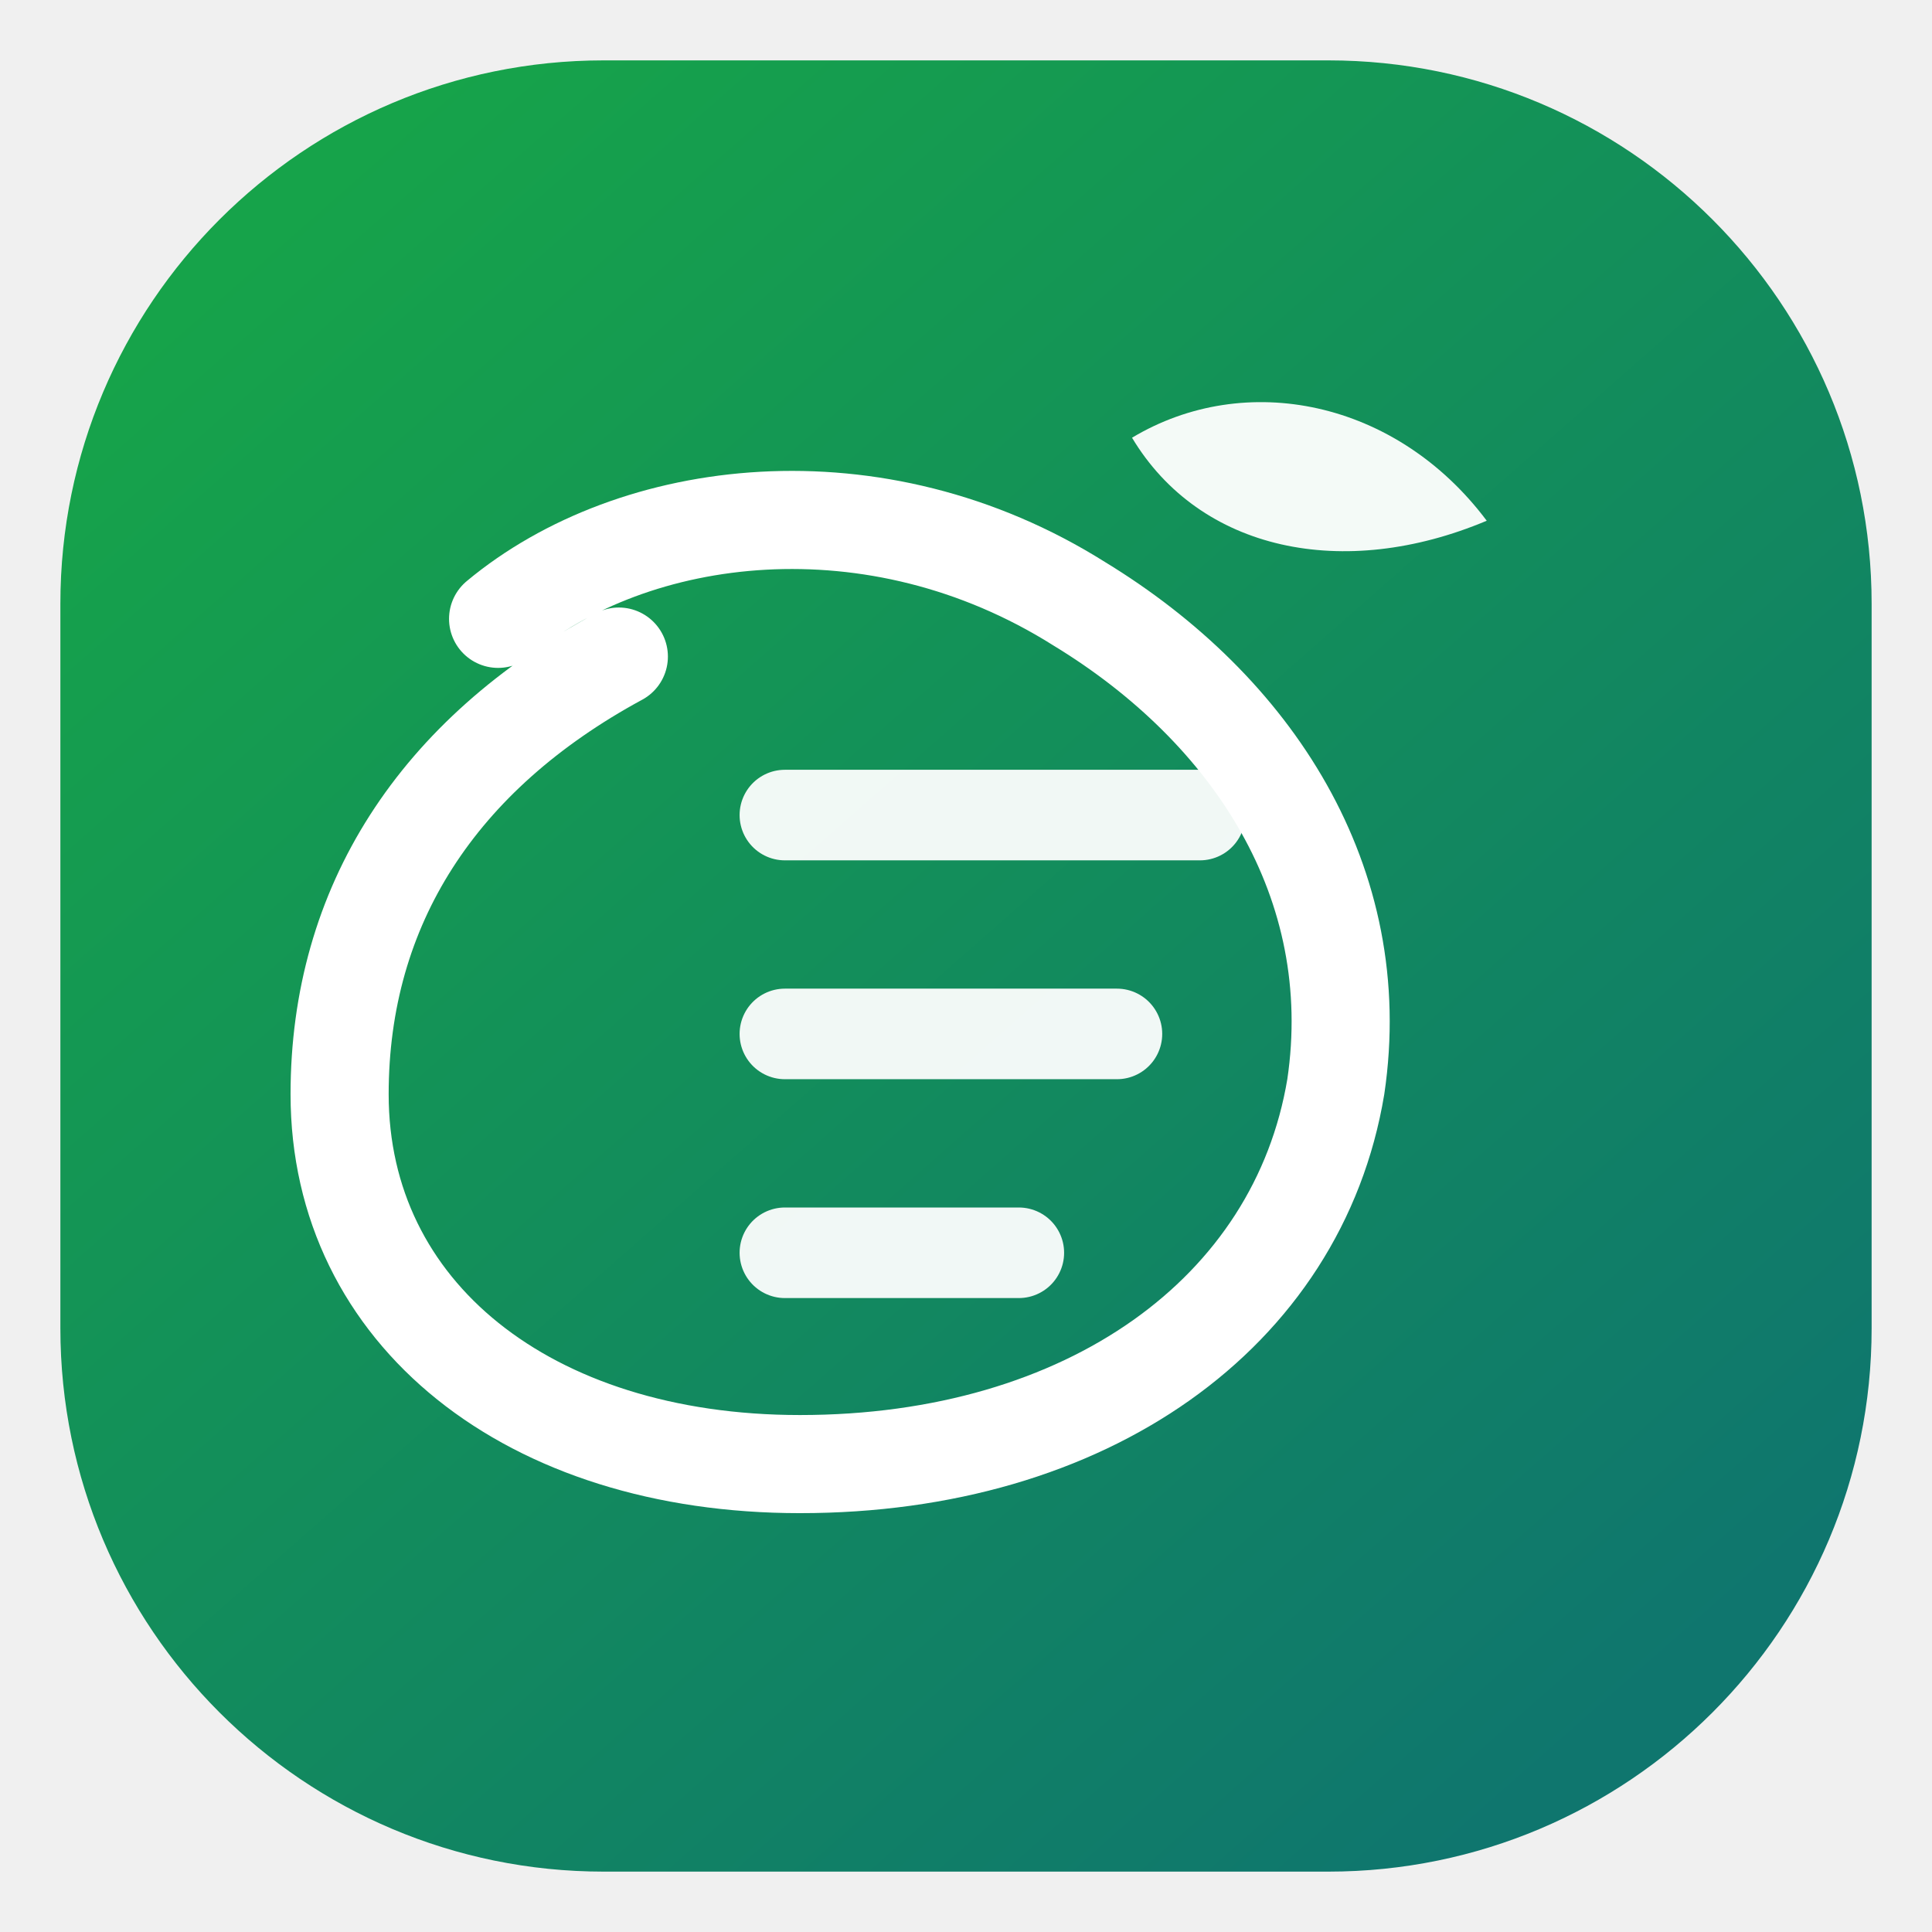
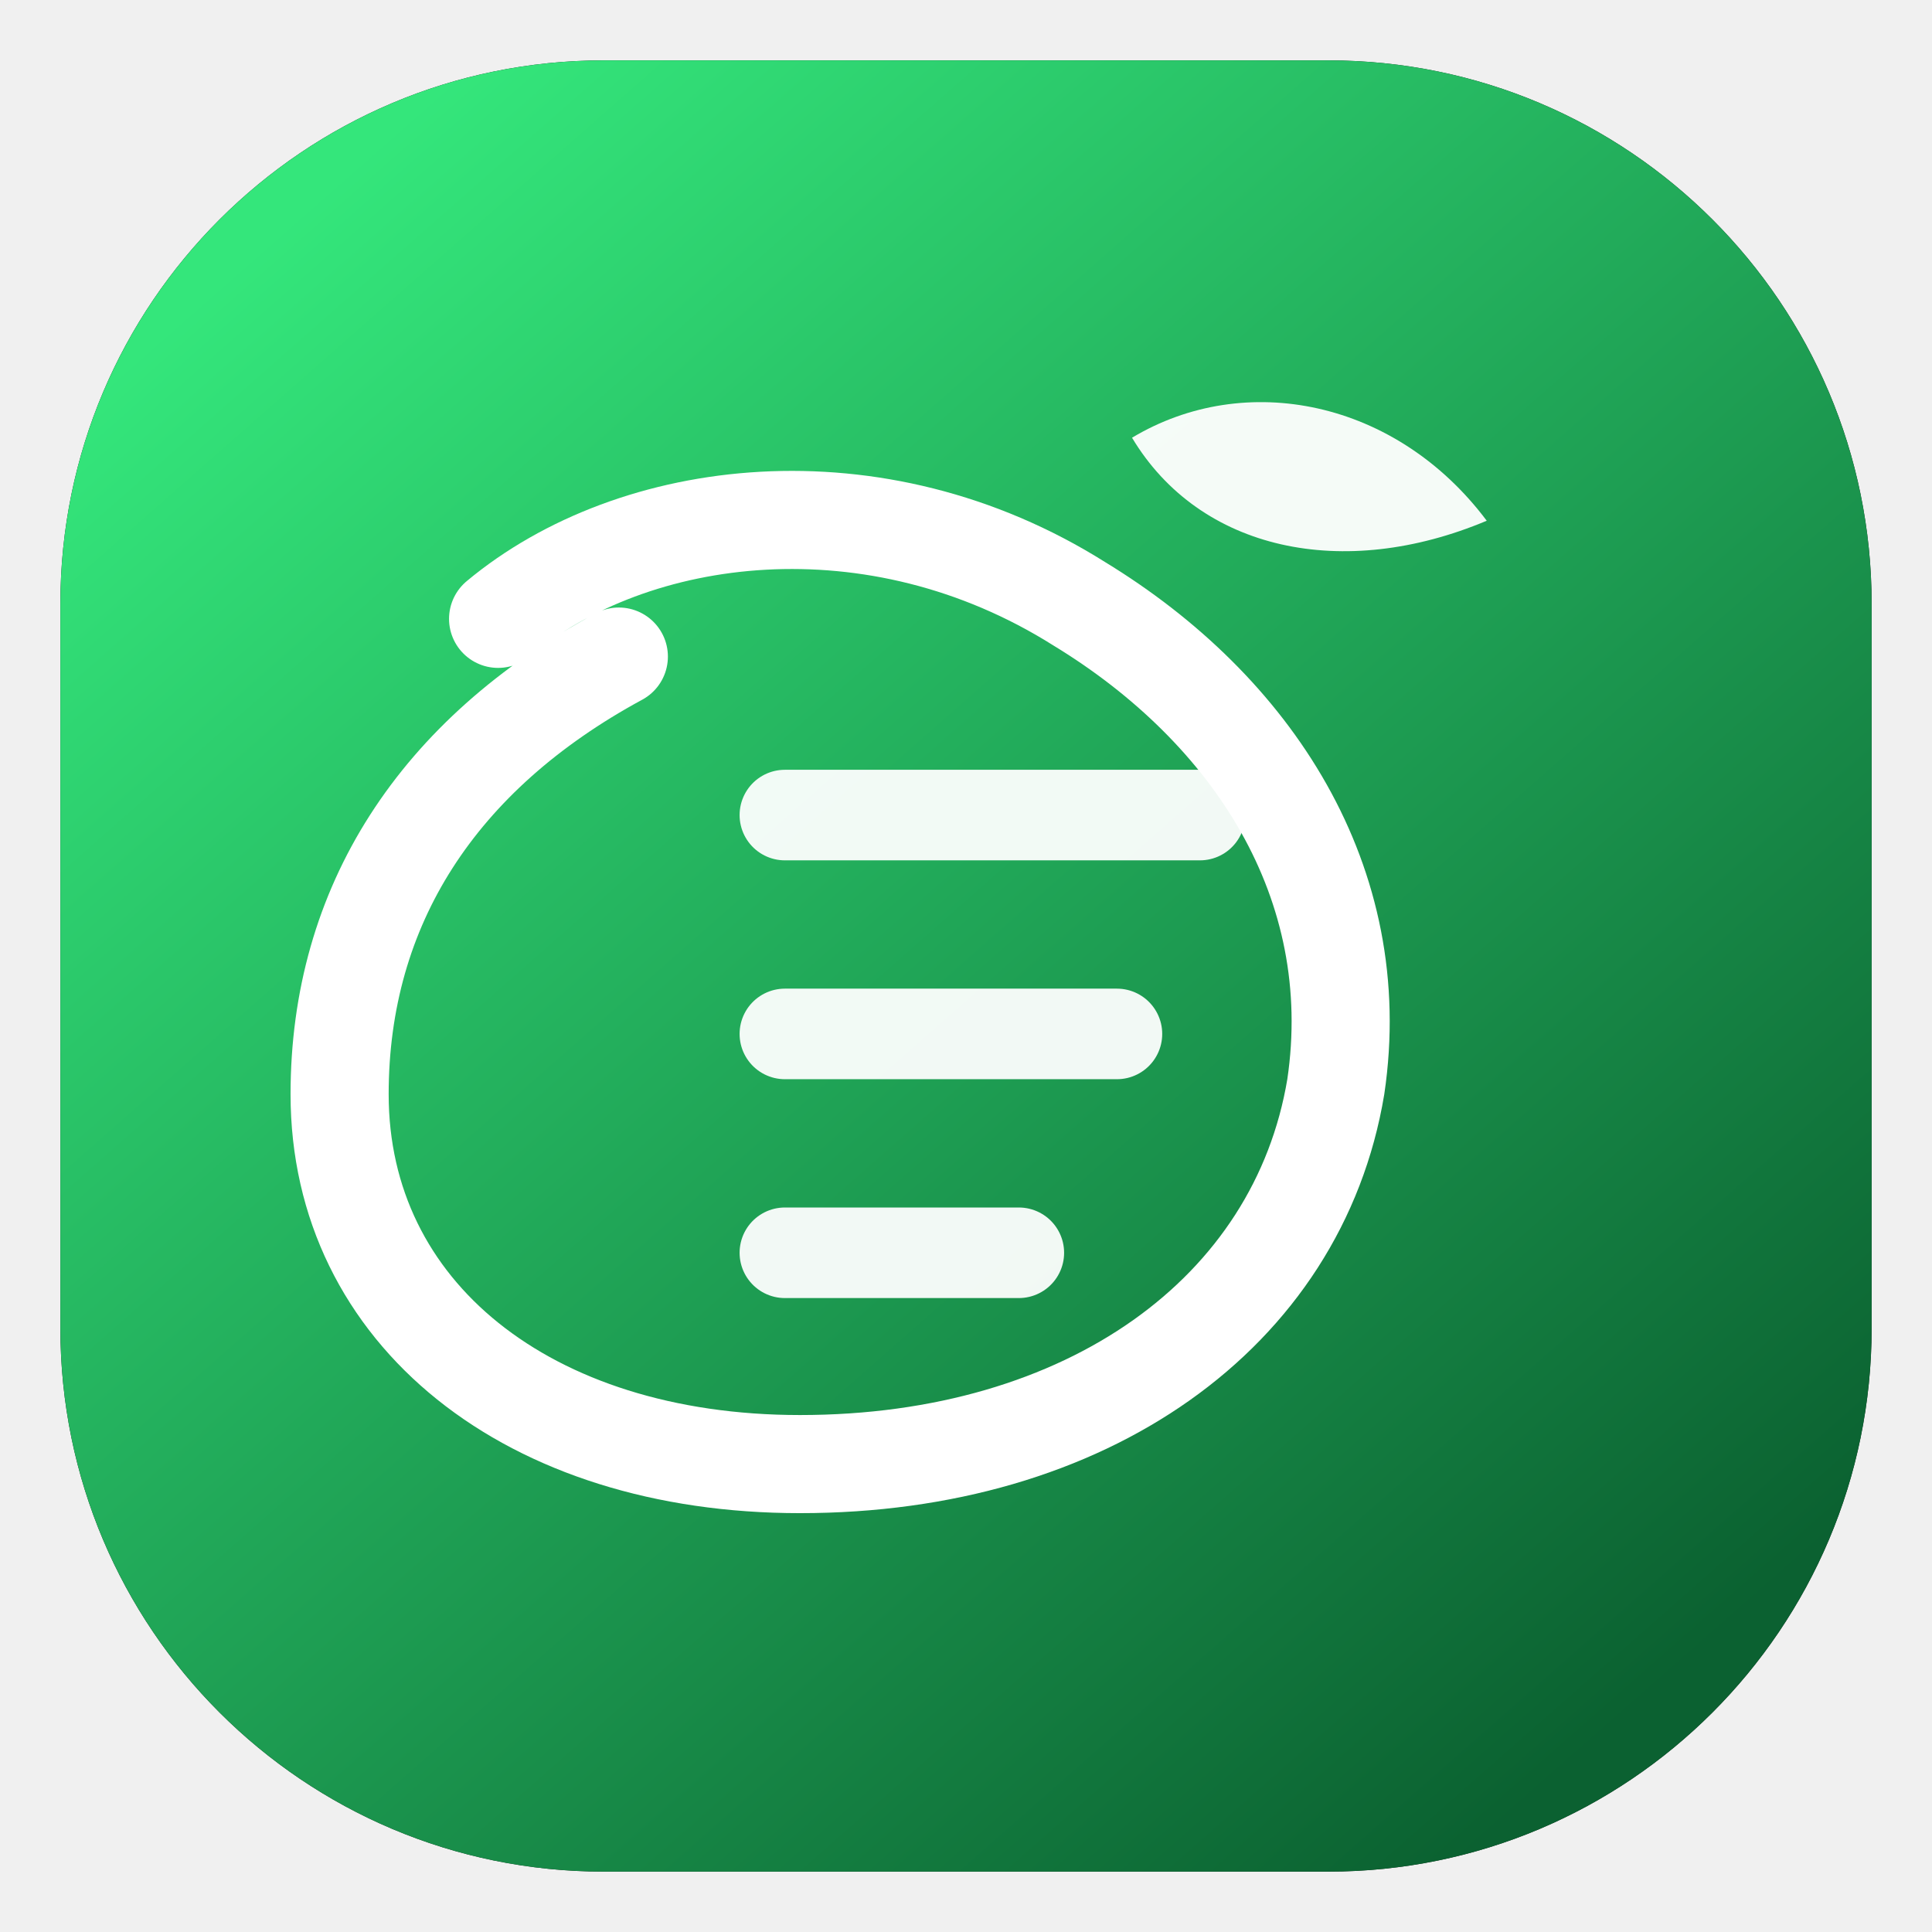
<svg xmlns="http://www.w3.org/2000/svg" viewBox="0 0 256 256" fill="none">
  <defs>
    <linearGradient id="g" x1="38" y1="28" x2="214" y2="228" gradientUnits="userSpaceOnUse">
-       <stop stop-color="#16A34A" />
-       <stop offset="1" stop-color="#0F766E" />
+       <stop stop-color="#39FF88" />
+       <stop offset="1" stop-color="#0B6B35" />
    </linearGradient>
  </defs>
-   <rect x="8" y="8" width="240" height="240" rx="72" fill="url(#g)" />
+   <rect x="8" y="8" width="240" height="240" rx="72" fill="#050706" />
+   <rect x="8" y="8" width="240" height="240" rx="72" fill="url(#g)" fill-opacity=".9" />
  <path d="M66 82c18-15 50-19 77-2 23 14 38 37 34 64-5 30-33 50-71 50-36 0-61-20-61-49 0-25 13-45 37-58" stroke="#fff" stroke-width="13" stroke-linecap="round" />
  <path d="M104 108h55M104 137h44M104 166h31" stroke="#fff" stroke-width="12" stroke-linecap="round" opacity=".94" />
  <path d="M150 58c15-9 35-5 47 11-19 8-38 4-47-11Z" fill="#fff" opacity=".95" />
</svg>
